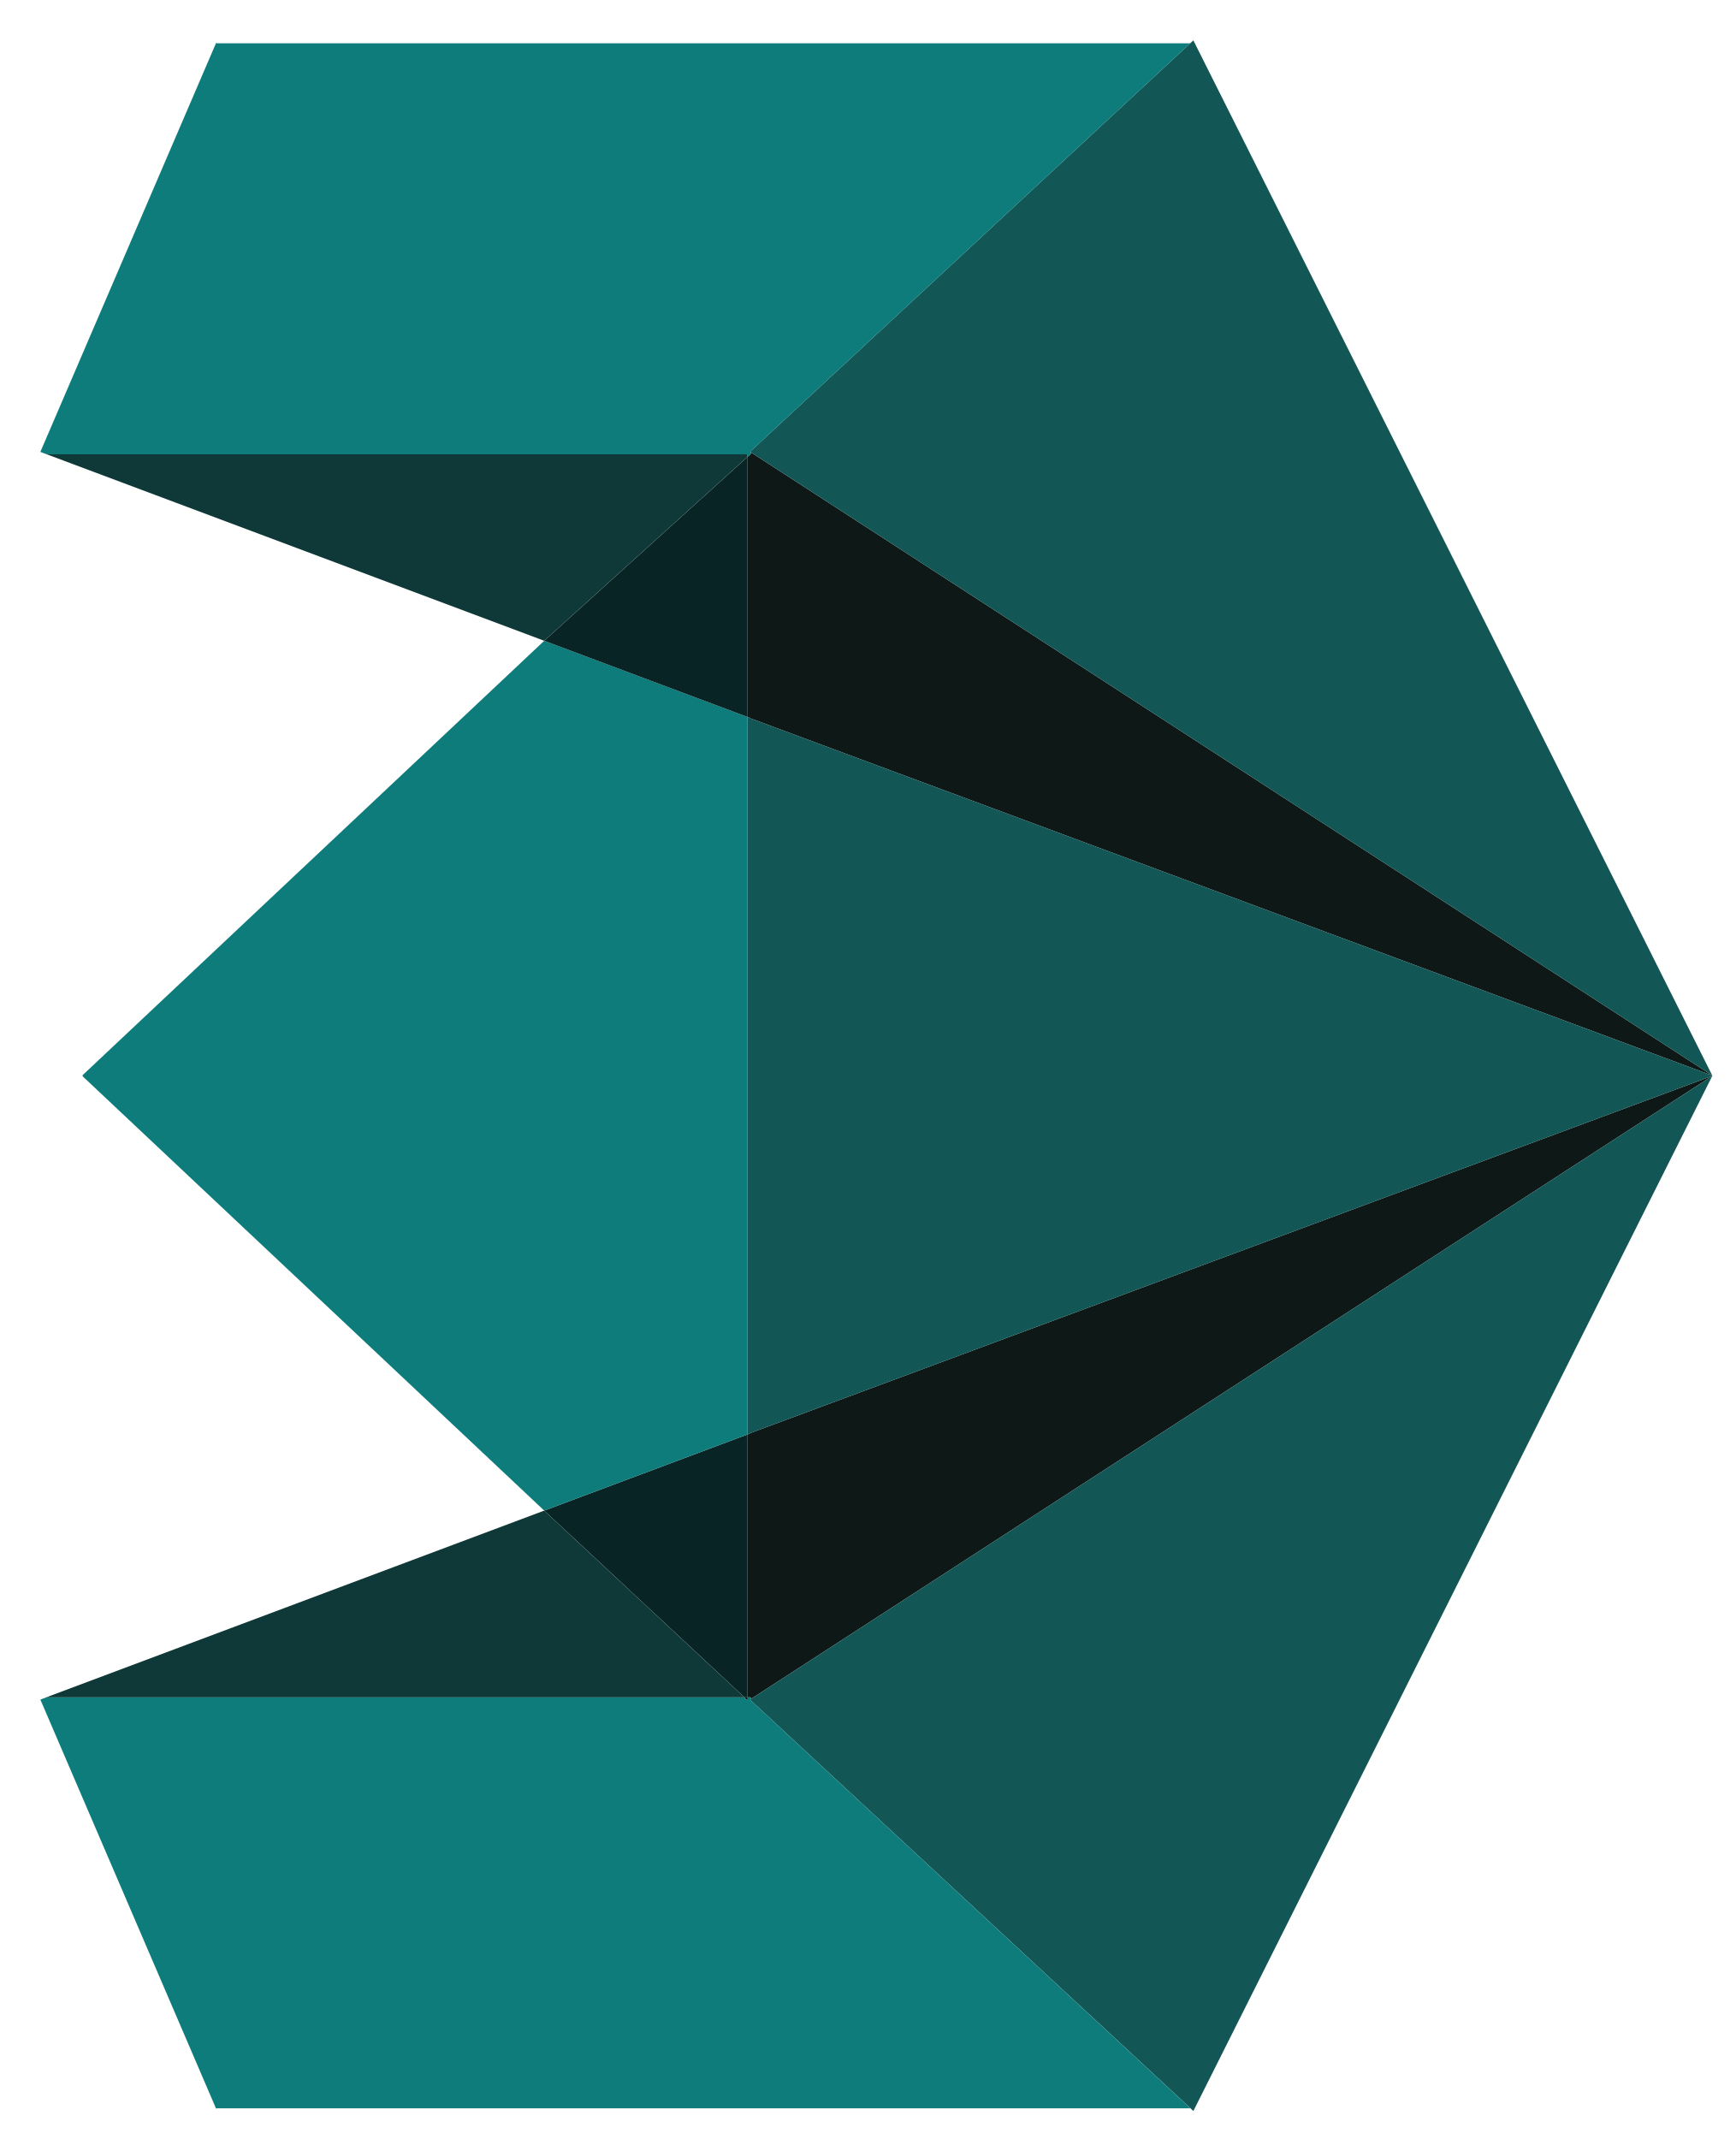
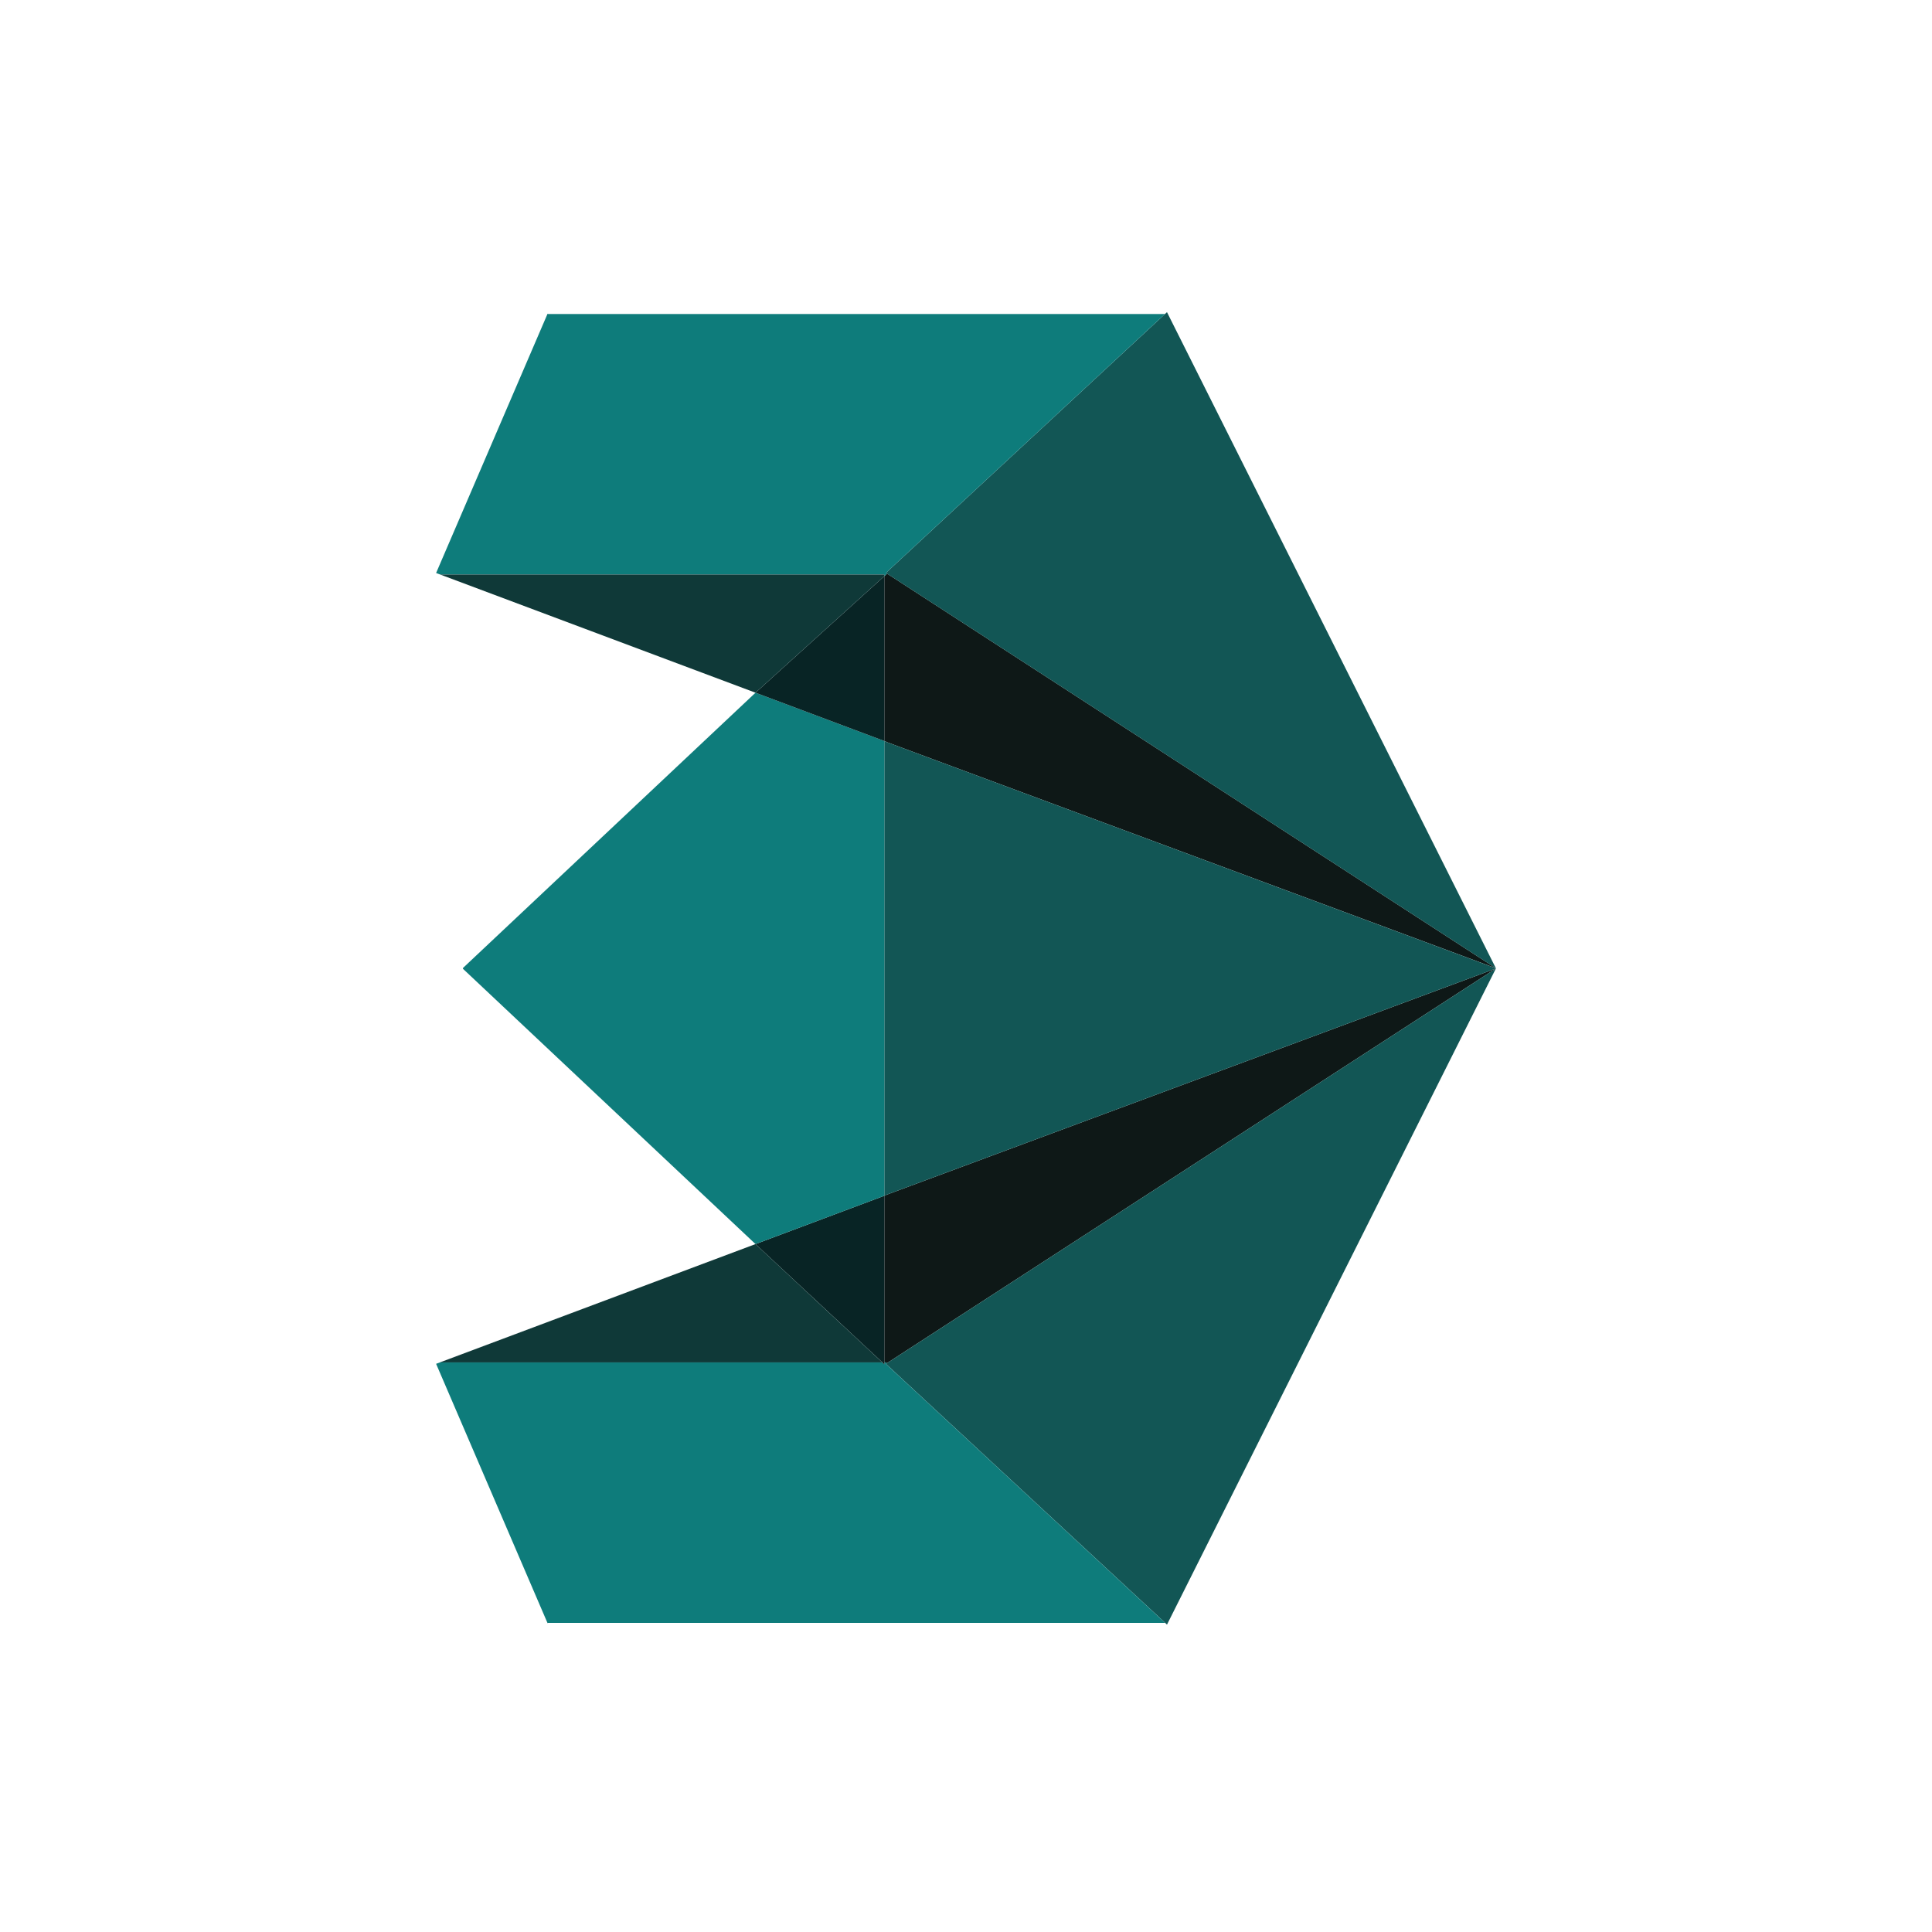
- <svg xmlns="http://www.w3.org/2000/svg" width="43" height="53" viewBox="0 0 43 53" fill="none">
-   <path d="M18.591 17.79L18.521 17.765V11.321L18.594 11.256L18.619 11.216L42.427 26.649L18.589 17.797L18.591 17.79ZM18.591 35.518L18.589 35.51L42.427 26.659L18.616 42.091L18.594 42.056H18.521V35.543L18.591 35.518Z" fill="#0E1817" />
-   <path d="M29.569 1L42.427 26.649L18.619 11.216L18.589 11.196L18.594 11.184L29.492 1.072L29.569 1ZM42.427 26.659L29.569 52.307L29.497 52.238L18.594 42.124L18.589 42.111L18.616 42.091L42.427 26.659Z" fill="#125655" />
-   <path d="M18.589 11.197L18.619 11.217L18.594 11.257H1.157L1 11.197L5.355 1.063L5.377 1.073H29.492L18.594 11.185L18.589 11.197ZM18.594 11.257L18.522 11.322V11.257H18.594ZM18.594 42.057L18.616 42.092L18.589 42.112L18.594 42.124L29.497 52.239H5.377L5.355 52.249L1 42.112L1.147 42.057H18.444L18.522 42.13V42.057H18.594Z" fill="#0E7C7B" />
-   <path d="M18.589 17.797L42.427 26.649V26.659L18.589 35.51L18.591 35.518L18.521 35.543V17.765L18.591 17.79L18.589 17.797Z" fill="#125655" />
-   <path d="M18.522 42.056V42.129L18.445 42.056H18.522Z" fill="black" />
-   <path d="M18.522 35.543V42.056H18.445L13.485 37.43L18.522 35.543Z" fill="#082425" />
-   <path d="M18.522 35.52V35.543L13.485 37.43L2.048 26.669V26.639L13.485 15.877L18.522 17.765V26.674V35.52Z" fill="#0E7C7B" />
-   <path d="M18.522 11.321V17.765L13.485 15.877L18.522 11.321Z" fill="#082425" />
-   <path d="M18.521 11.256V11.321L13.484 15.877L1.157 11.256H18.521ZM18.444 42.056H1.147L13.484 37.43L18.444 42.056Z" fill="#0F3938" />
+ <svg xmlns="http://www.w3.org/2000/svg" width="44" height="44" viewBox="0 0 44 44" fill="none">
+   <path d="M20.181 16.89L20.14 16.876V13.121L20.182 13.084L20.197 13.06L34.068 22.051L20.179 16.895L20.181 16.89ZM20.181 27.218L20.179 27.214L34.068 22.057L20.195 31.048L20.182 31.028H20.14V27.233L20.181 27.218Z" fill="#0E1817" />
+   <path d="M26.577 7.109L34.068 22.052L20.197 13.061L20.179 13.049L20.182 13.042L26.532 7.151L26.577 7.109ZM34.068 22.057L26.577 37L26.535 36.959L20.182 31.067L20.179 31.06L20.195 31.048L34.068 22.057Z" fill="#125655" />
+   <path d="M20.18 13.05L20.197 13.061L20.182 13.084H10.024L9.932 13.05L12.47 7.146L12.483 7.151H26.532L20.182 13.042L20.18 13.05ZM20.182 13.084L20.14 13.122V13.084H20.182ZM20.182 31.028L20.195 31.049L20.18 31.06L20.182 31.068L26.535 36.96H12.483L12.47 36.966L9.932 31.06L10.018 31.028H20.095L20.14 31.07V31.028H20.182Z" fill="#0E7C7B" />
+   <path d="M20.179 16.895L34.068 22.052V22.057L20.179 27.214L20.181 27.219L20.14 27.233V16.876L20.181 16.89L20.179 16.895Z" fill="#125655" />
+   <path d="M20.14 31.028V31.07L20.096 31.028H20.14Z" fill="black" />
+   <path d="M20.14 27.233V31.028H20.096L17.206 28.333L20.14 27.233Z" fill="#082425" />
+   <path d="M20.14 27.22V27.233L17.206 28.333L10.543 22.063V22.046L17.206 15.776L20.14 16.876V22.066V27.22Z" fill="#0E7C7B" />
+   <path d="M20.14 13.121V16.876L17.206 15.776L20.14 13.121Z" fill="#082425" />
+   <path d="M20.14 13.084V13.121L17.206 15.776L10.024 13.084H20.14ZM20.095 31.028H10.018L17.206 28.333L20.095 31.028Z" fill="#0F3938" />
</svg>
